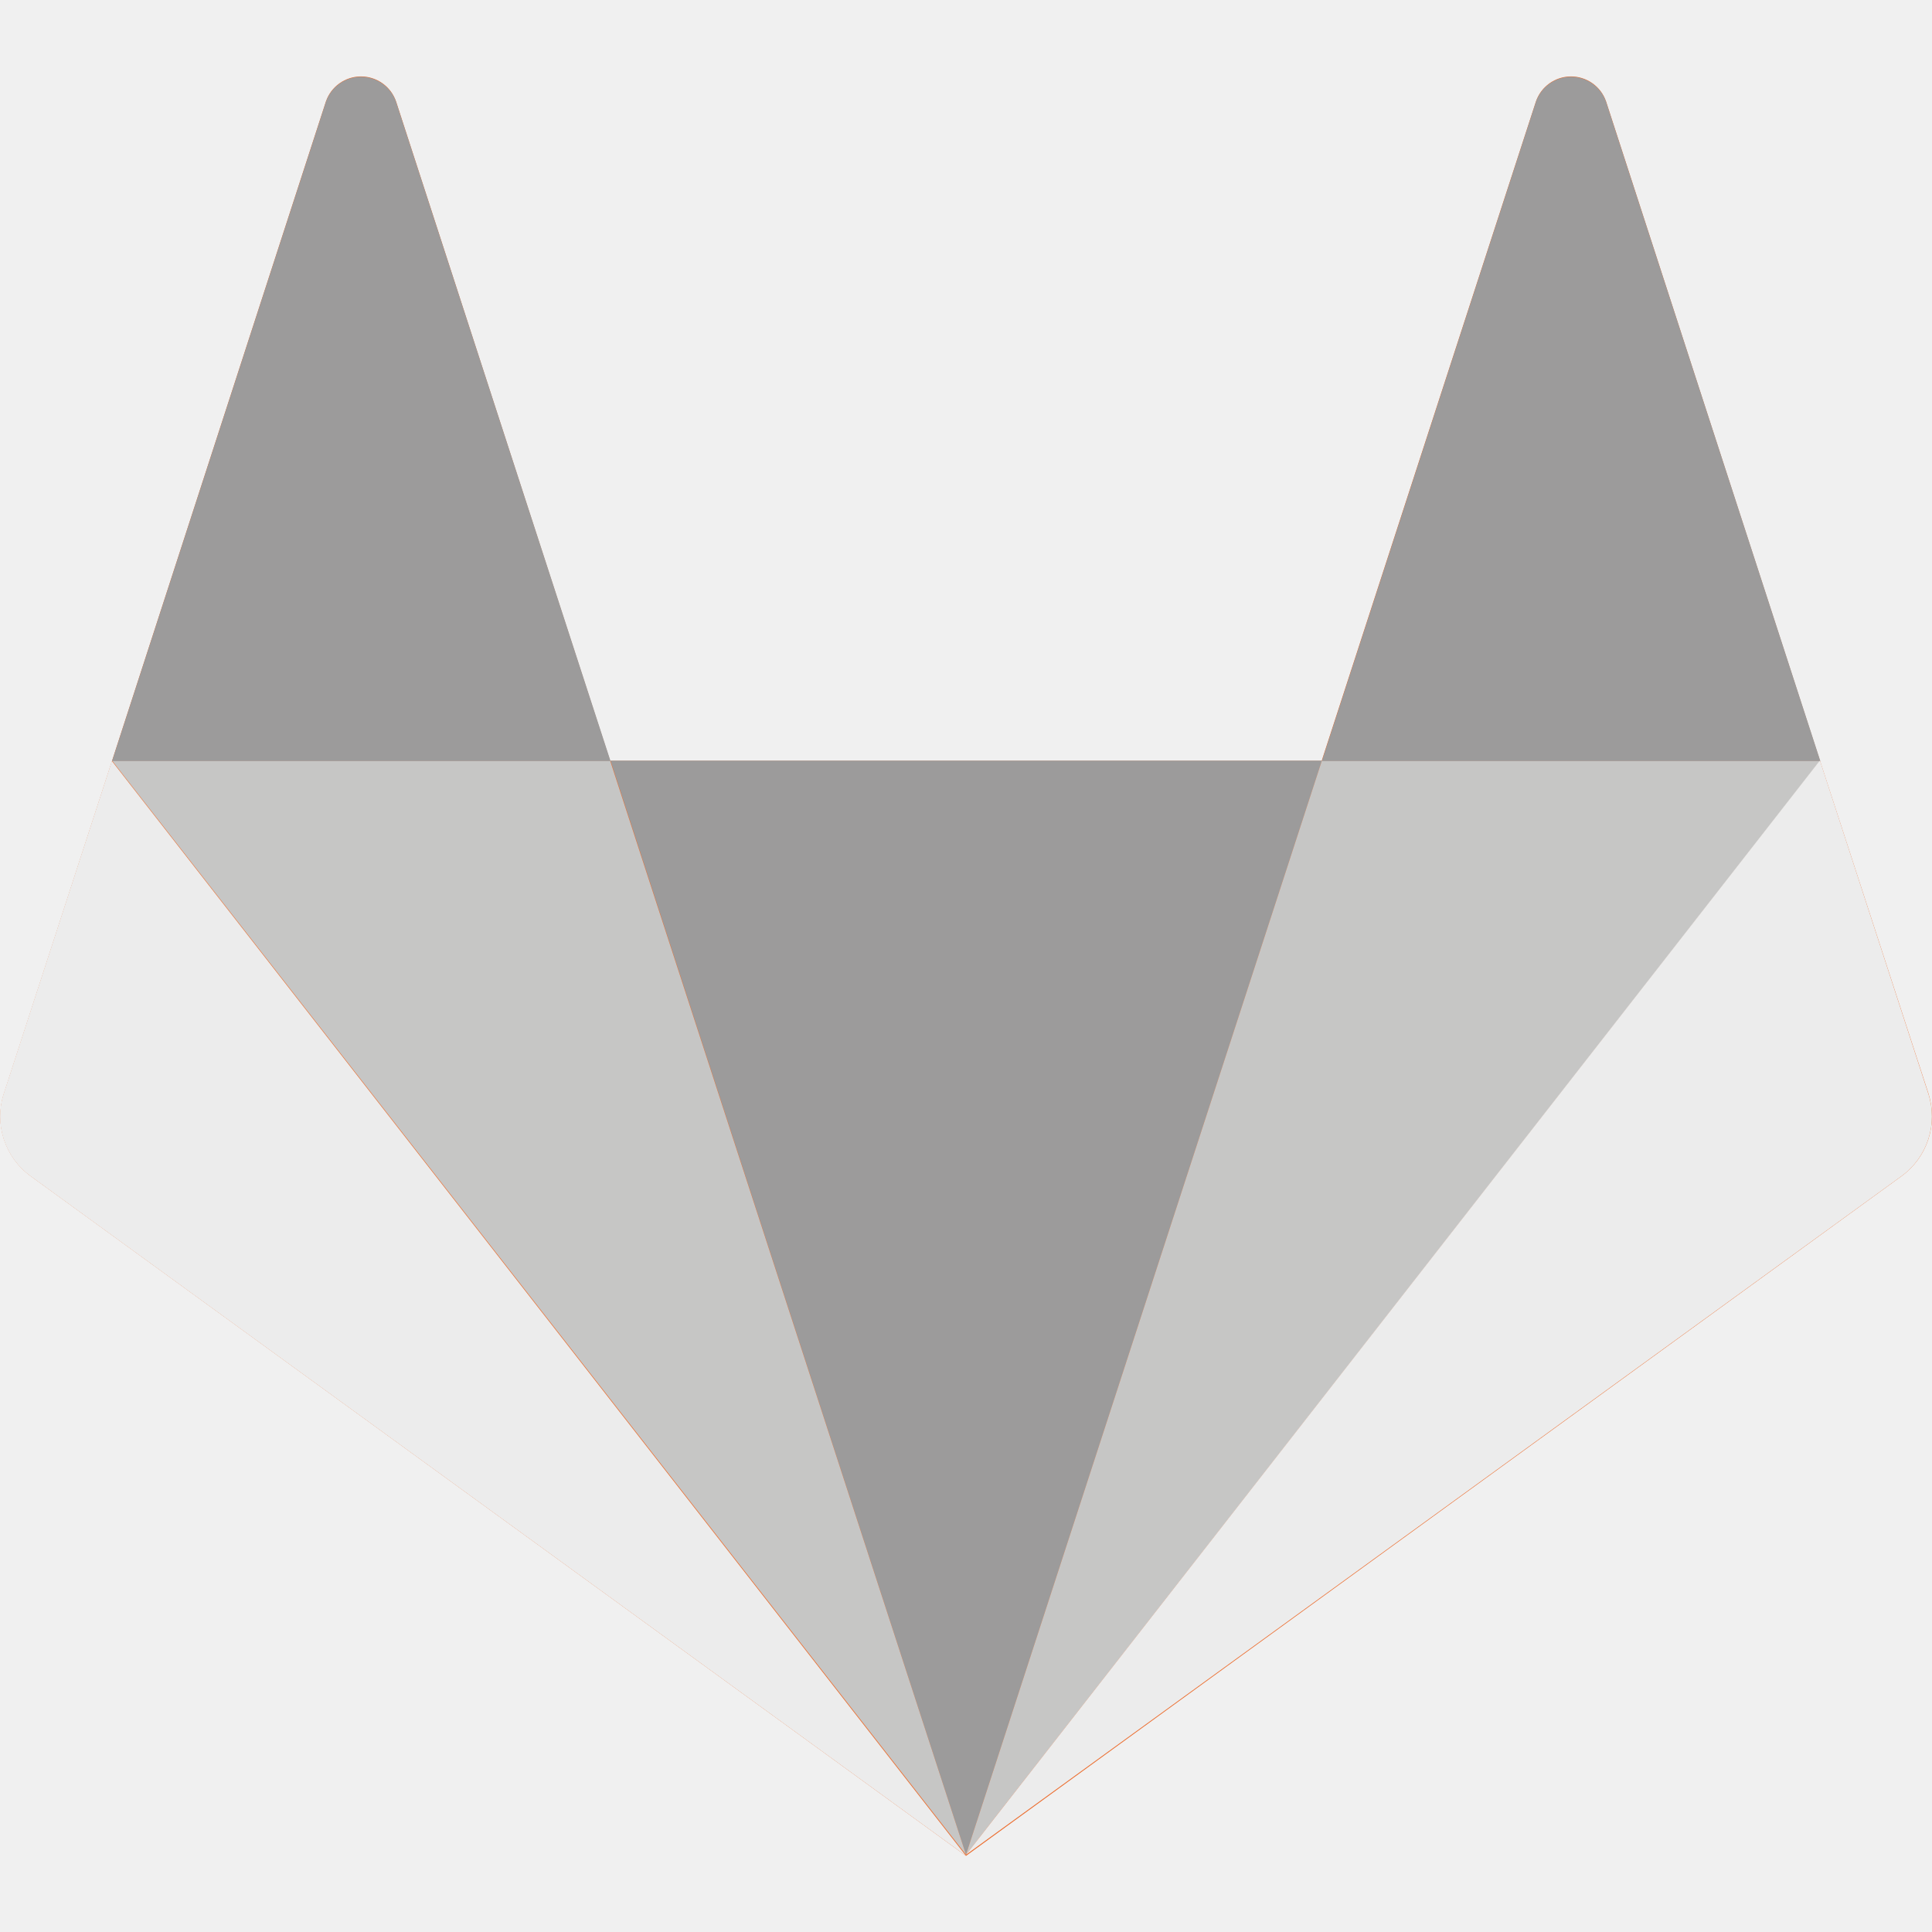
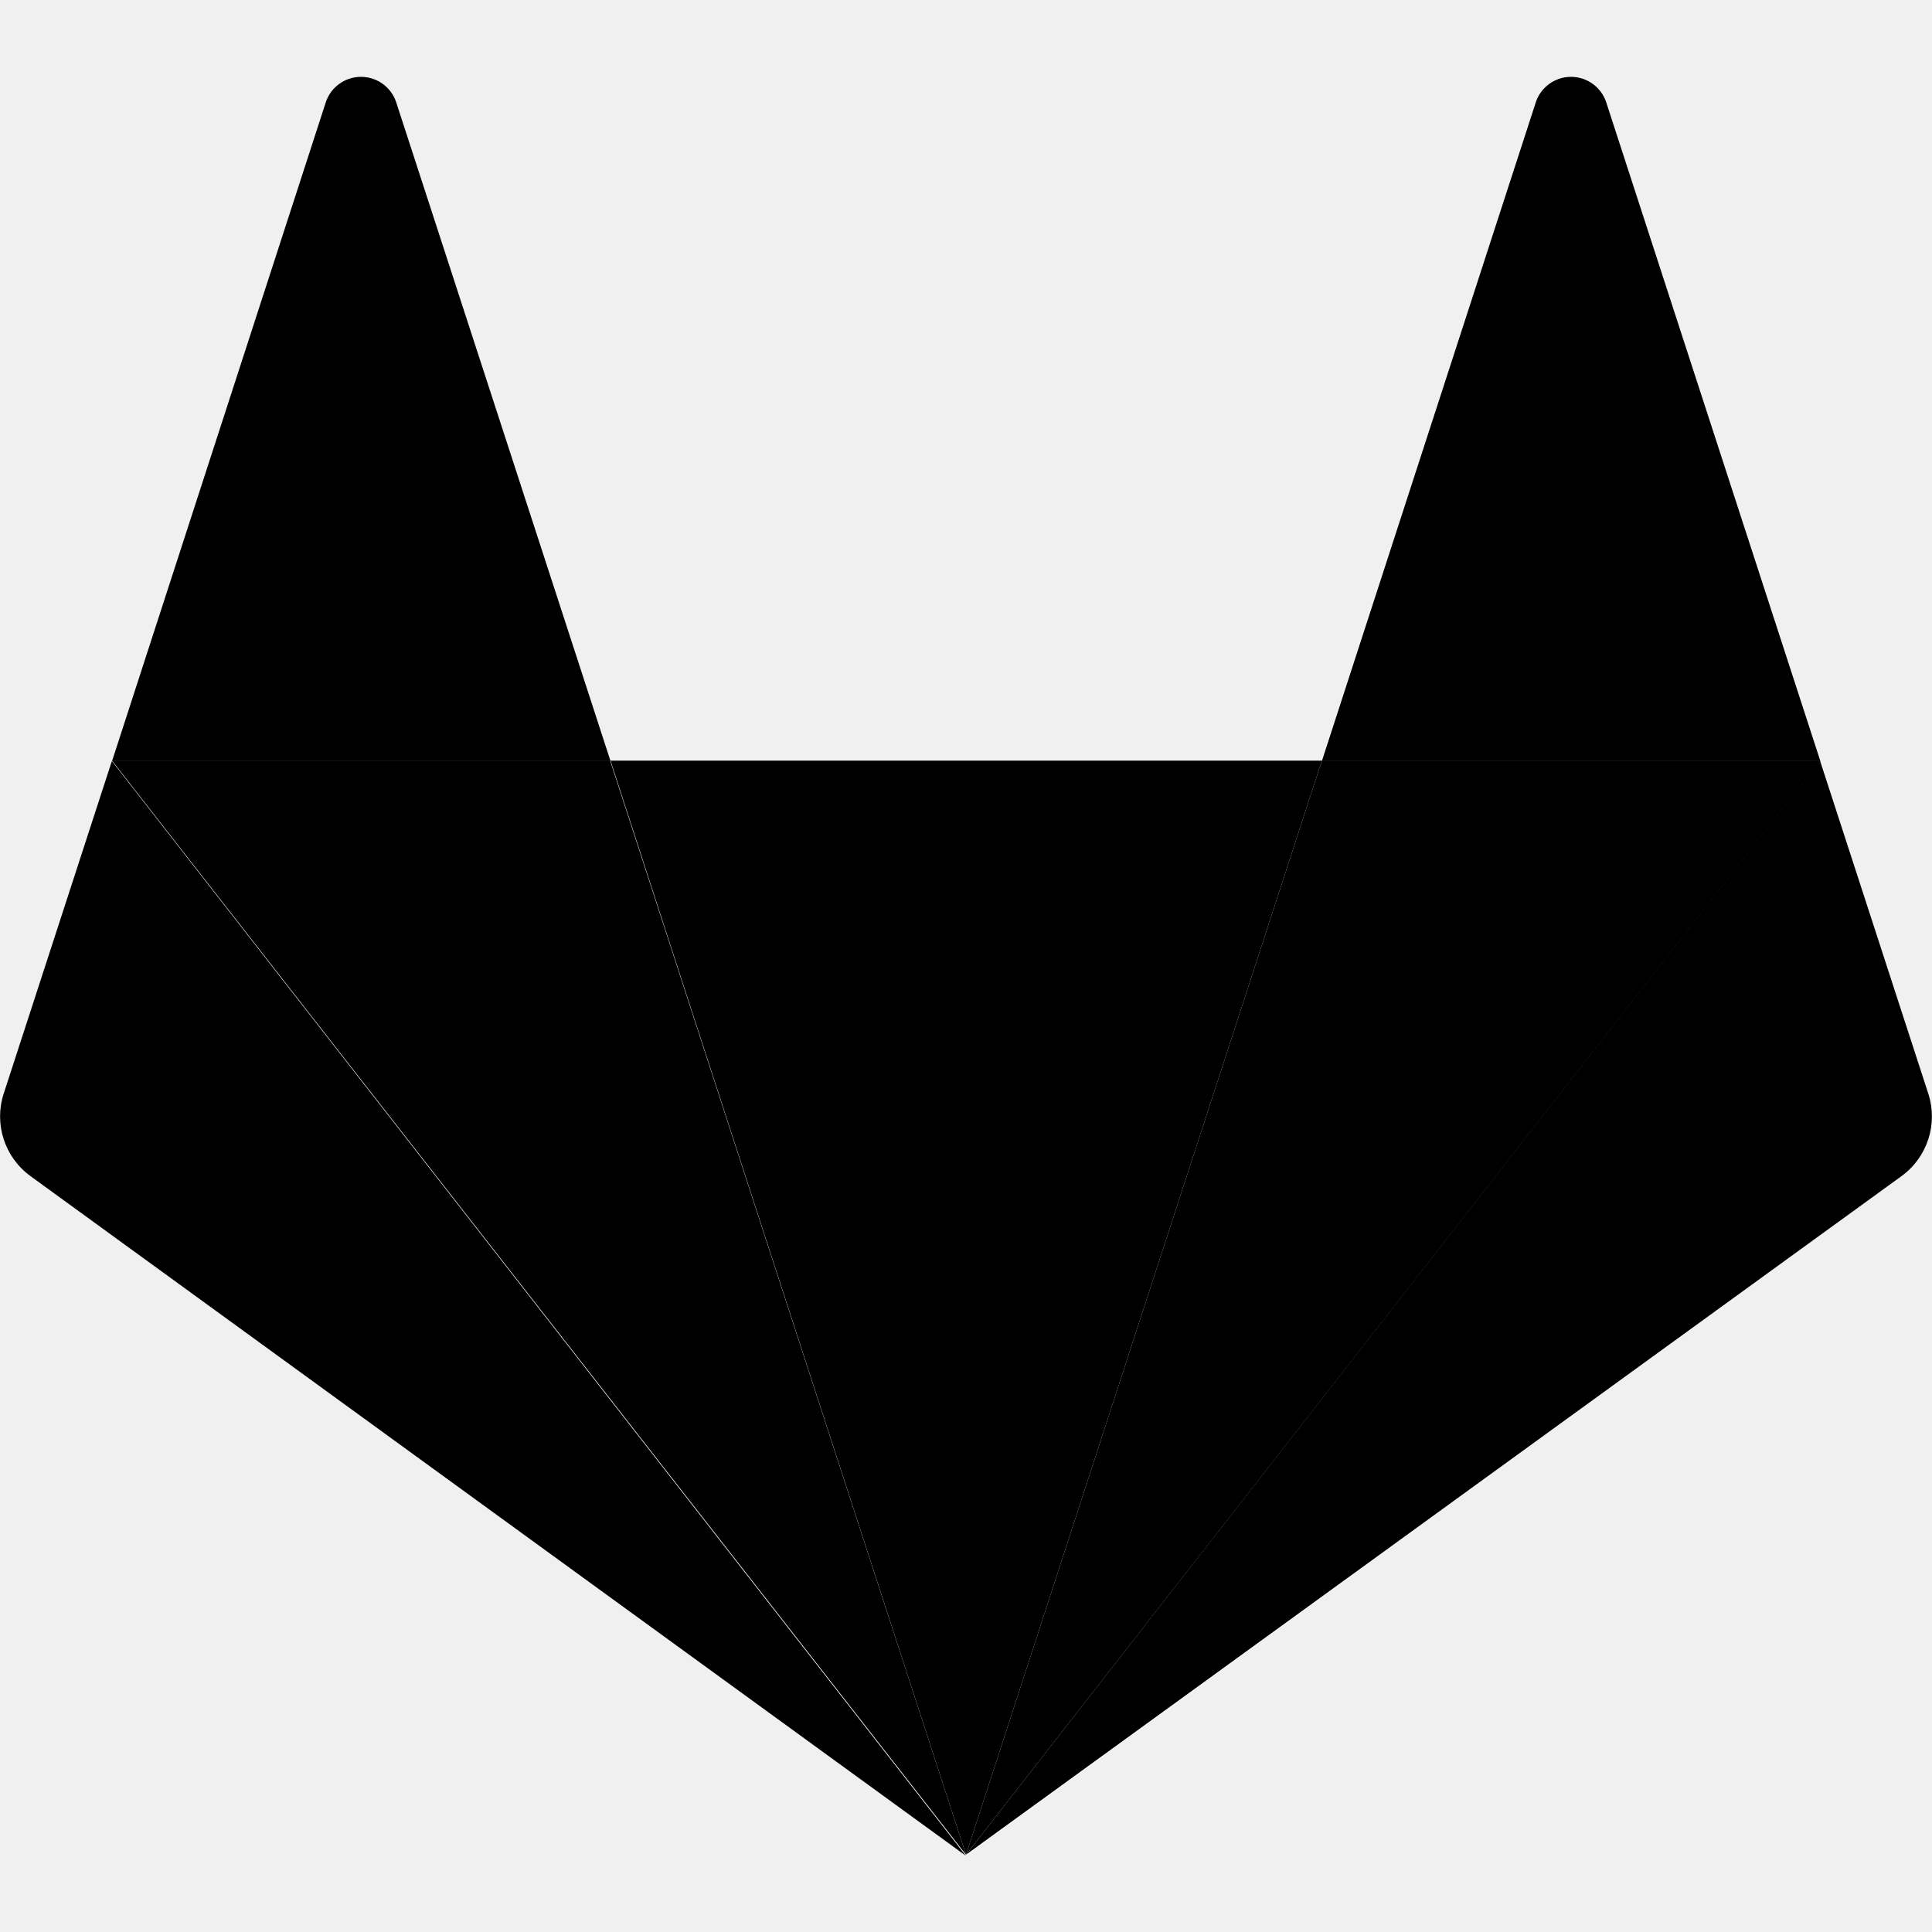
<svg xmlns="http://www.w3.org/2000/svg" viewBox="0 0 100 100">
  <path d="m0 0h100v100h-100z" fill="none" />
-   <path d="m99.82 56.61l-5.61-17.21-11.08-34.15a1.92 1.92 0 0 0-3.63 0l-11.09 34.13h-36.83l-11.08-34.13a1.92 1.92 0 0 0-3.63 0l-11.07 34.13-5.6 17.23a3.82 3.82 0 0 0 1.38 4.26l48.42 35.19 48.42-35.18a3.83 3.83 0 0 0 1.4-4.26" fill="#ec6d2e" />
-   <path d="m50 96h0l18.42-56.63h-36.82z" fill="#9c9b9b" />
-   <path d="m50 96l-18.42-56.63h-25.78z" fill="#c6c6c5" />
-   <path d="m5.79 39.39h0l-5.6 17.22a3.82 3.82 0 0 0 1.38 4.26l48.43 35.19z" fill="#ececec" />
-   <path d="m5.8 39.39h25.8l-11.1-34.12a1.92 1.92 0 0 0-3.63 0z" fill="#9c9b9b" />
-   <path d="m50 96l18.42-56.63h25.8z" fill="#c6c6c5" />
-   <path d="m94.21 39.39h0l5.6 17.22a3.82 3.82 0 0 1-1.38 4.26l-48.43 35.13 44.2-56.64z" fill="#ececec" />
-   <path d="m94.22 39.39h-25.8l11.08-34.12a1.92 1.92 0 0 1 3.63 0z" fill="#9c9b9b" />
+   <path d="m99.82 56.61l-5.61-17.21-11.08-34.15a1.92 1.92 0 0 0-3.63 0l-11.09 34.13h-36.83l-11.08-34.13a1.92 1.92 0 0 0-3.63 0l-11.07 34.13-5.6 17.23a3.82 3.82 0 0 0 1.38 4.26l48.42 35.19 48.42-35.18a3.83 3.83 0 0 0 1.4-4.26" fill="#FFF" />
+   <path d="m50 96h0l18.42-56.63h-36.82z" fill="#000" />
+   <path d="m50 96l-18.42-56.63h-25.78z" fill="#000" />
+   <path d="m5.79 39.39h0l-5.6 17.22a3.82 3.82 0 0 0 1.38 4.26l48.43 35.19z" fill="#000" />
+   <path d="m5.8 39.39h25.8l-11.1-34.12a1.92 1.92 0 0 0-3.63 0z" fill="#000" />
+   <path d="m50 96l18.42-56.63h25.8z" fill="#000" />
+   <path d="m94.21 39.39h0l5.6 17.22a3.82 3.82 0 0 1-1.38 4.26l-48.43 35.13 44.2-56.64z" fill="#000" />
+   <path d="m94.22 39.39h-25.8l11.08-34.12a1.92 1.92 0 0 1 3.63 0z" fill="#000" />
</svg>
